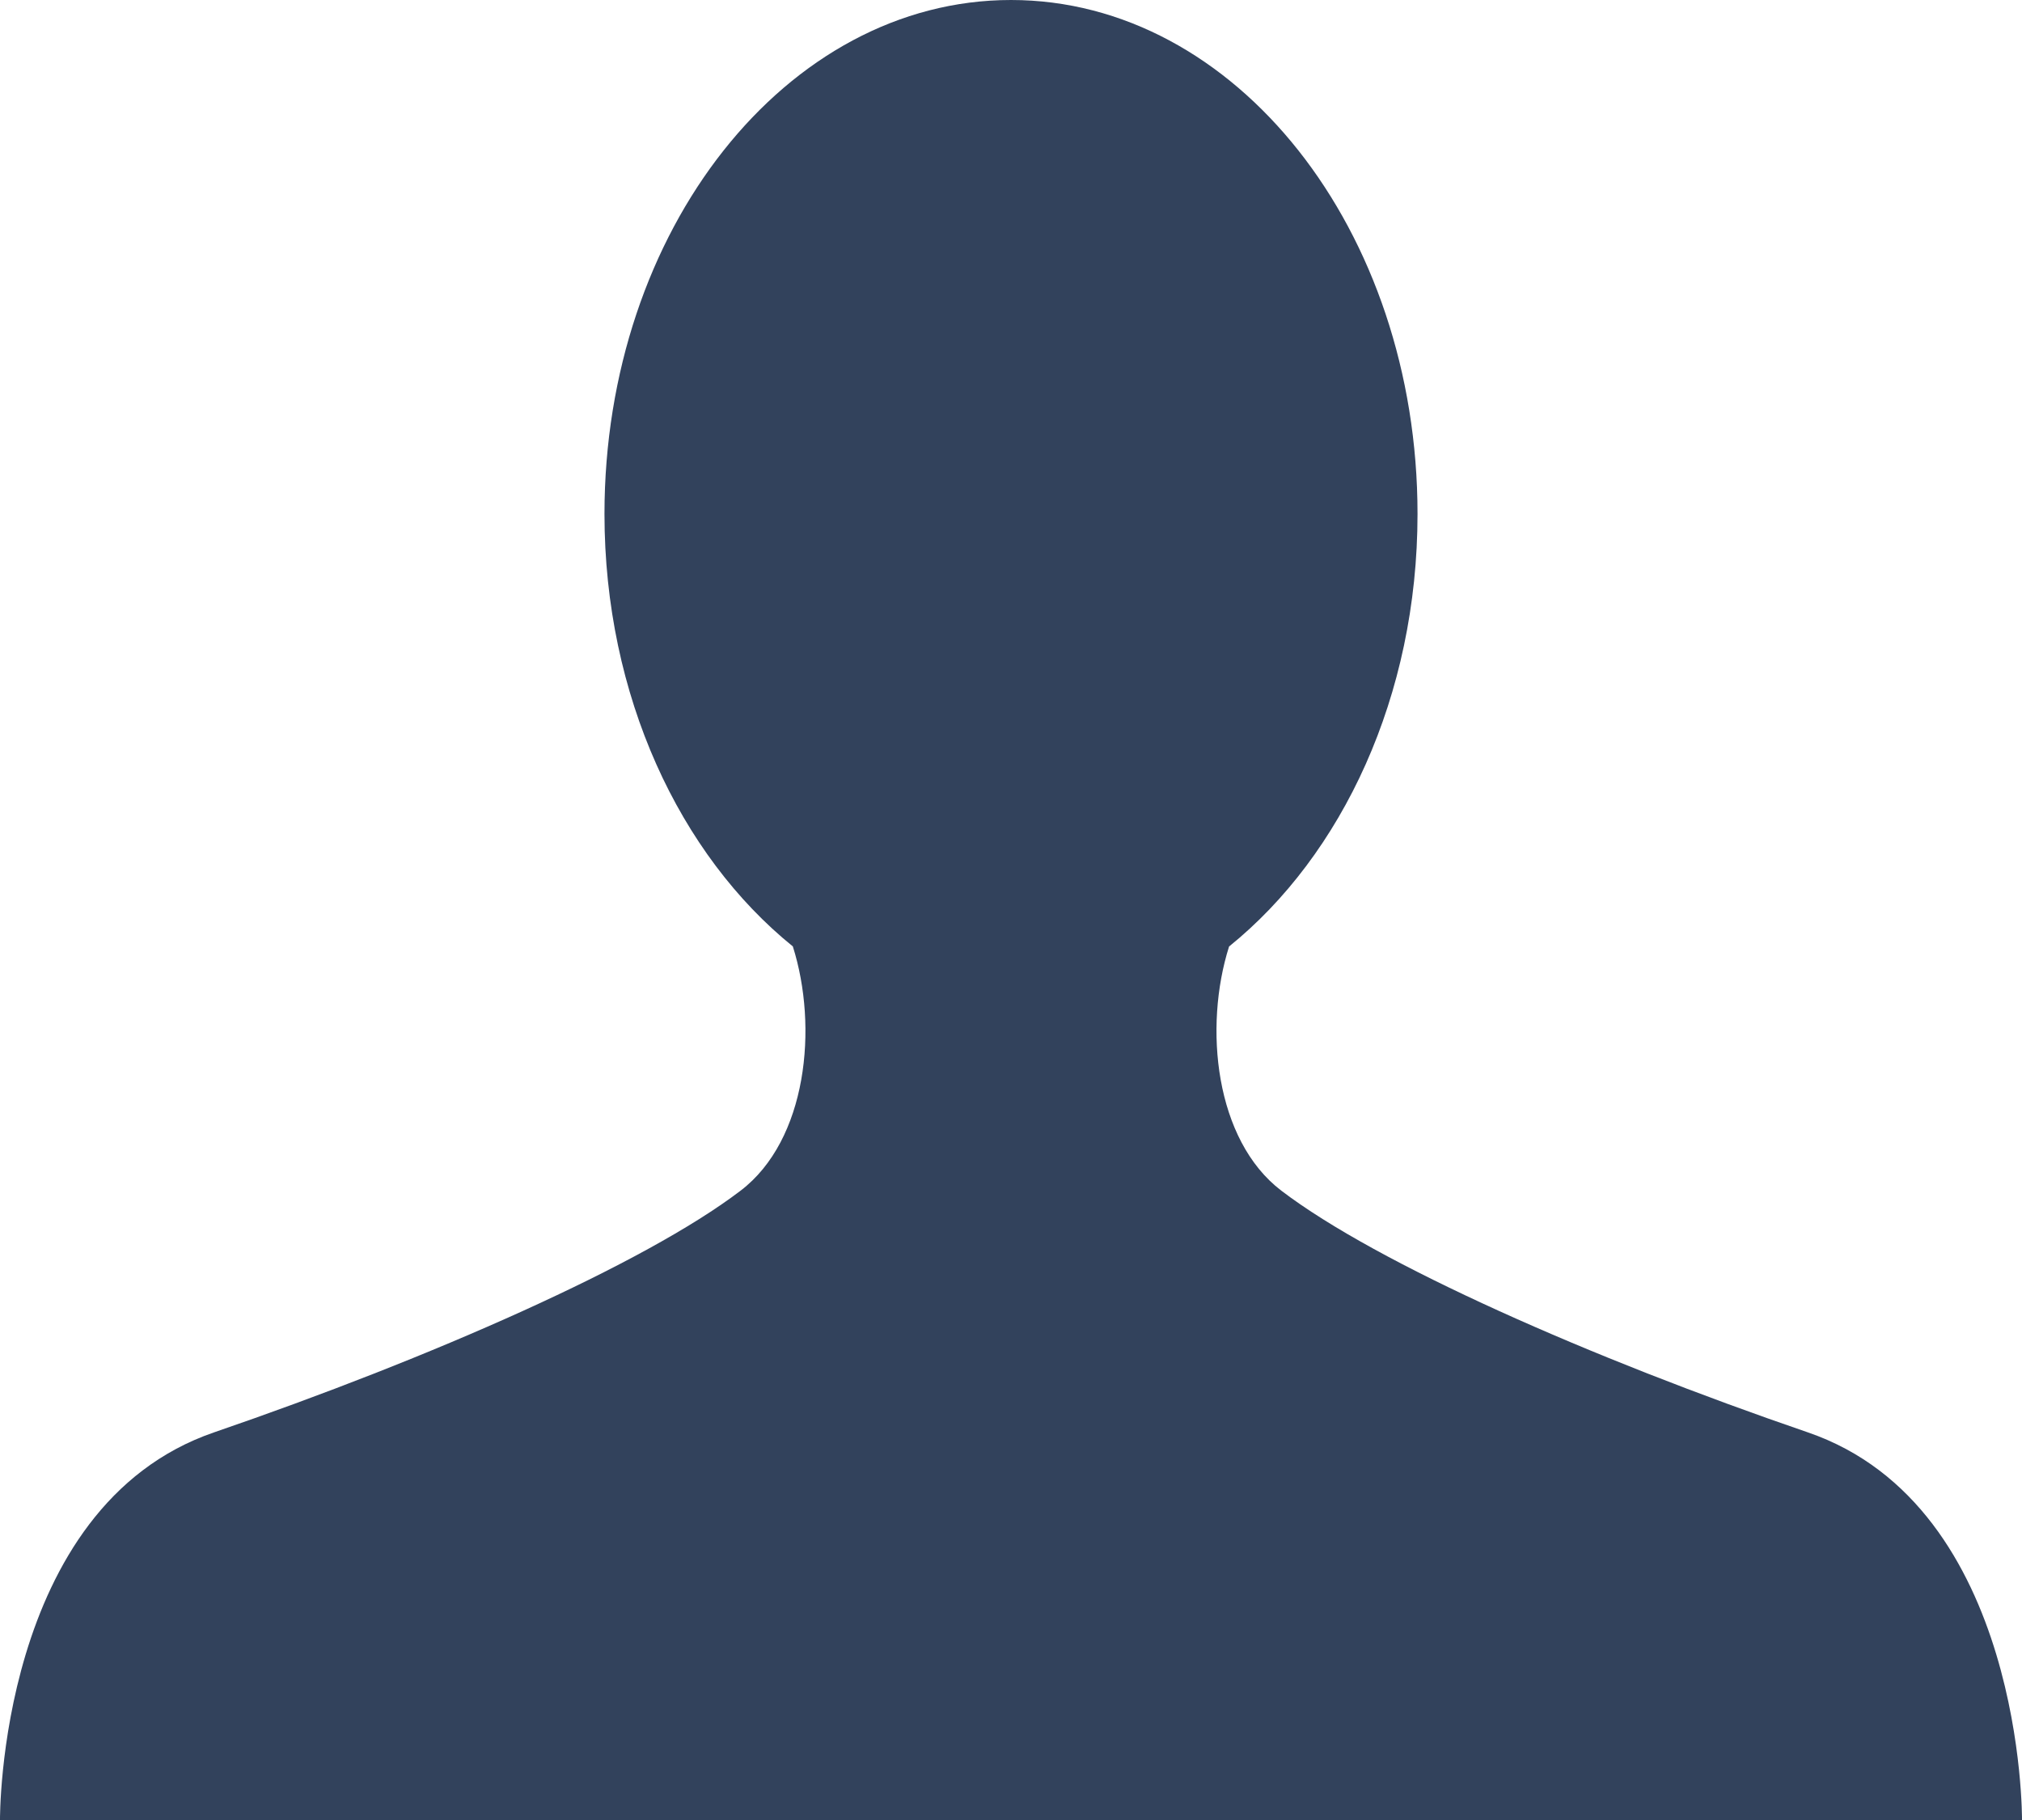
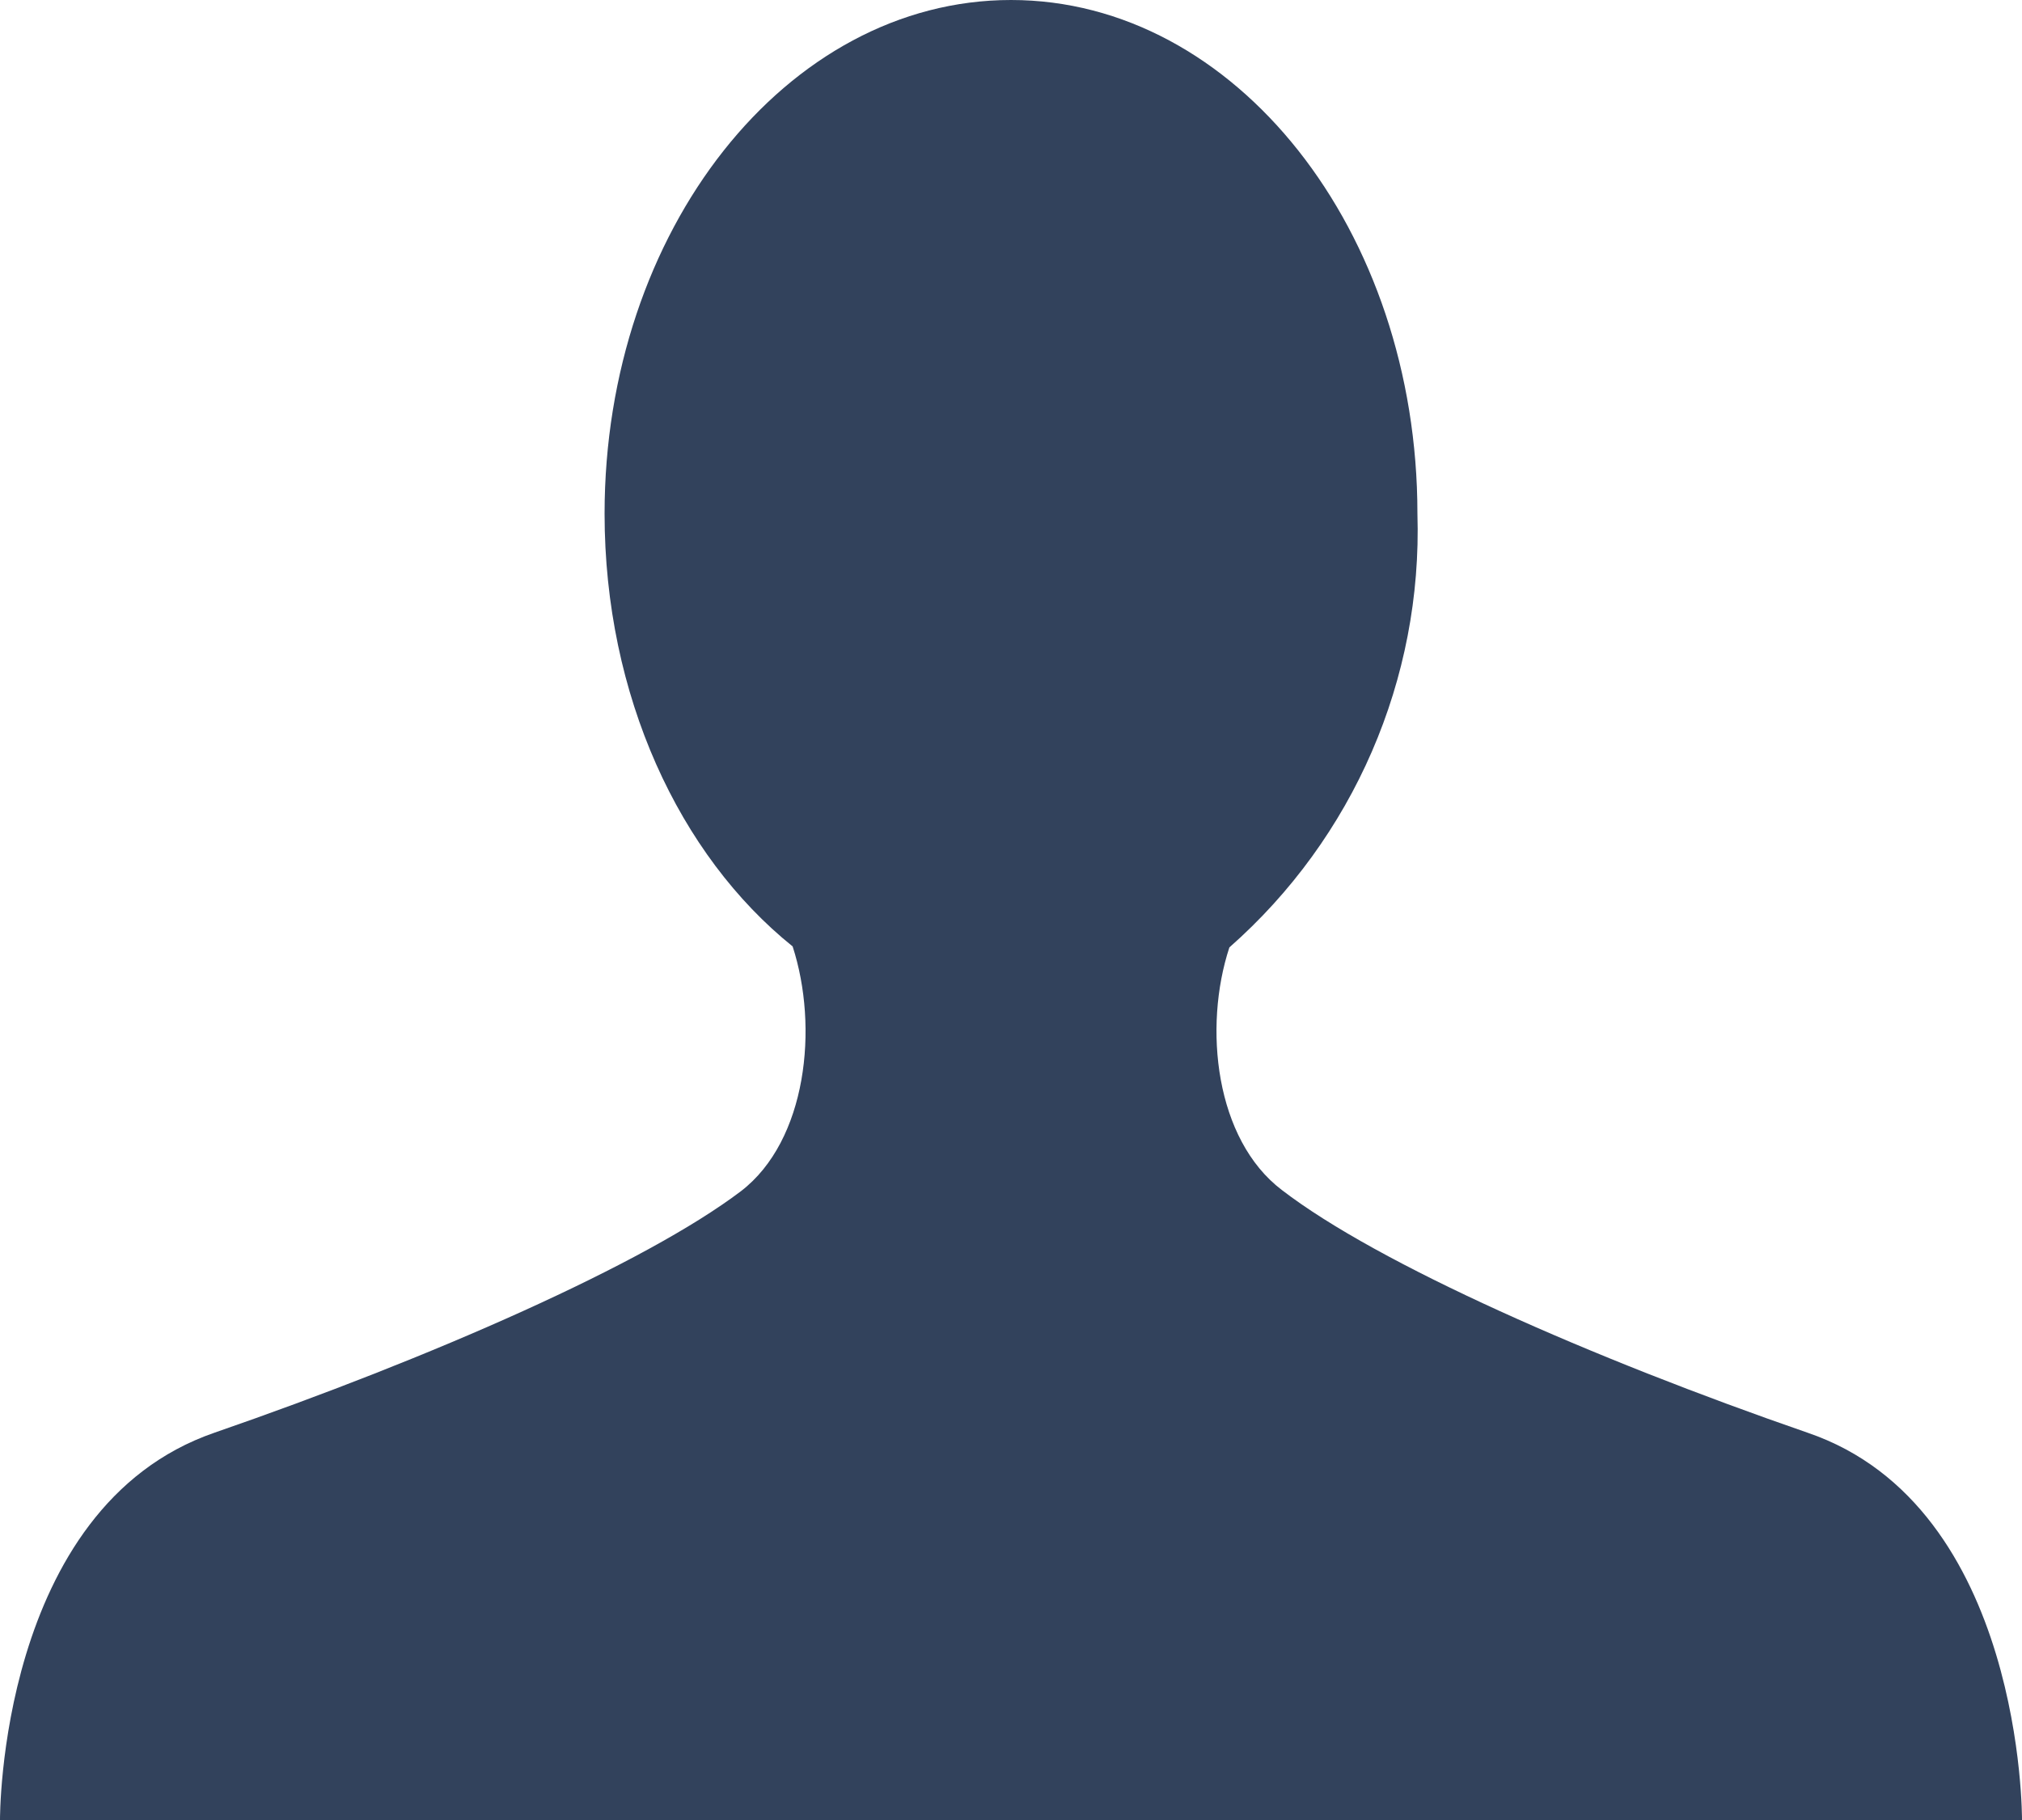
- <svg xmlns="http://www.w3.org/2000/svg" version="1.1" id="Layer_2" x="0px" y="0px" width="20px" height="18px" viewBox="0 0 20 18" enable-background="new 0 0 20 18" xml:space="preserve">
-   <path fill="#32425C" d="M17.881,14.166c-2.144-0.735-4.256-1.666-5.207-2.39c-0.657-0.501-0.77-1.618-0.517-2.415  c1.118-0.903,1.864-2.477,1.864-4.278C14.021,2.276,12.221,0,10,0S5.979,2.276,5.979,5.083c0,1.801,0.746,3.374,1.863,4.277  c0.253,0.798,0.141,1.915-0.517,2.416c-0.95,0.724-3.063,1.654-5.207,2.39S0,18,0,18h20C20,18,20.025,14.901,17.881,14.166z" />
+ <svg xmlns="http://www.w3.org/2000/svg" width="20" height="18">
+   <path fill="#32425C" d="M17.88 14.17c-2.14-.74-4.25-1.67-5.2-2.4-.66-.5-.78-1.61-.52-2.4a5.49 5.49 0 001.86-4.29C14.02 2.28 12.22 0 10 0S5.98 2.28 5.98 5.08c0 1.8.74 3.38 1.86 4.28.26.8.14 1.92-.51 2.42-.95.72-3.07 1.65-5.21 2.39S0 18 0 18h20s.02-3.1-2.12-3.83z" />
</svg>
